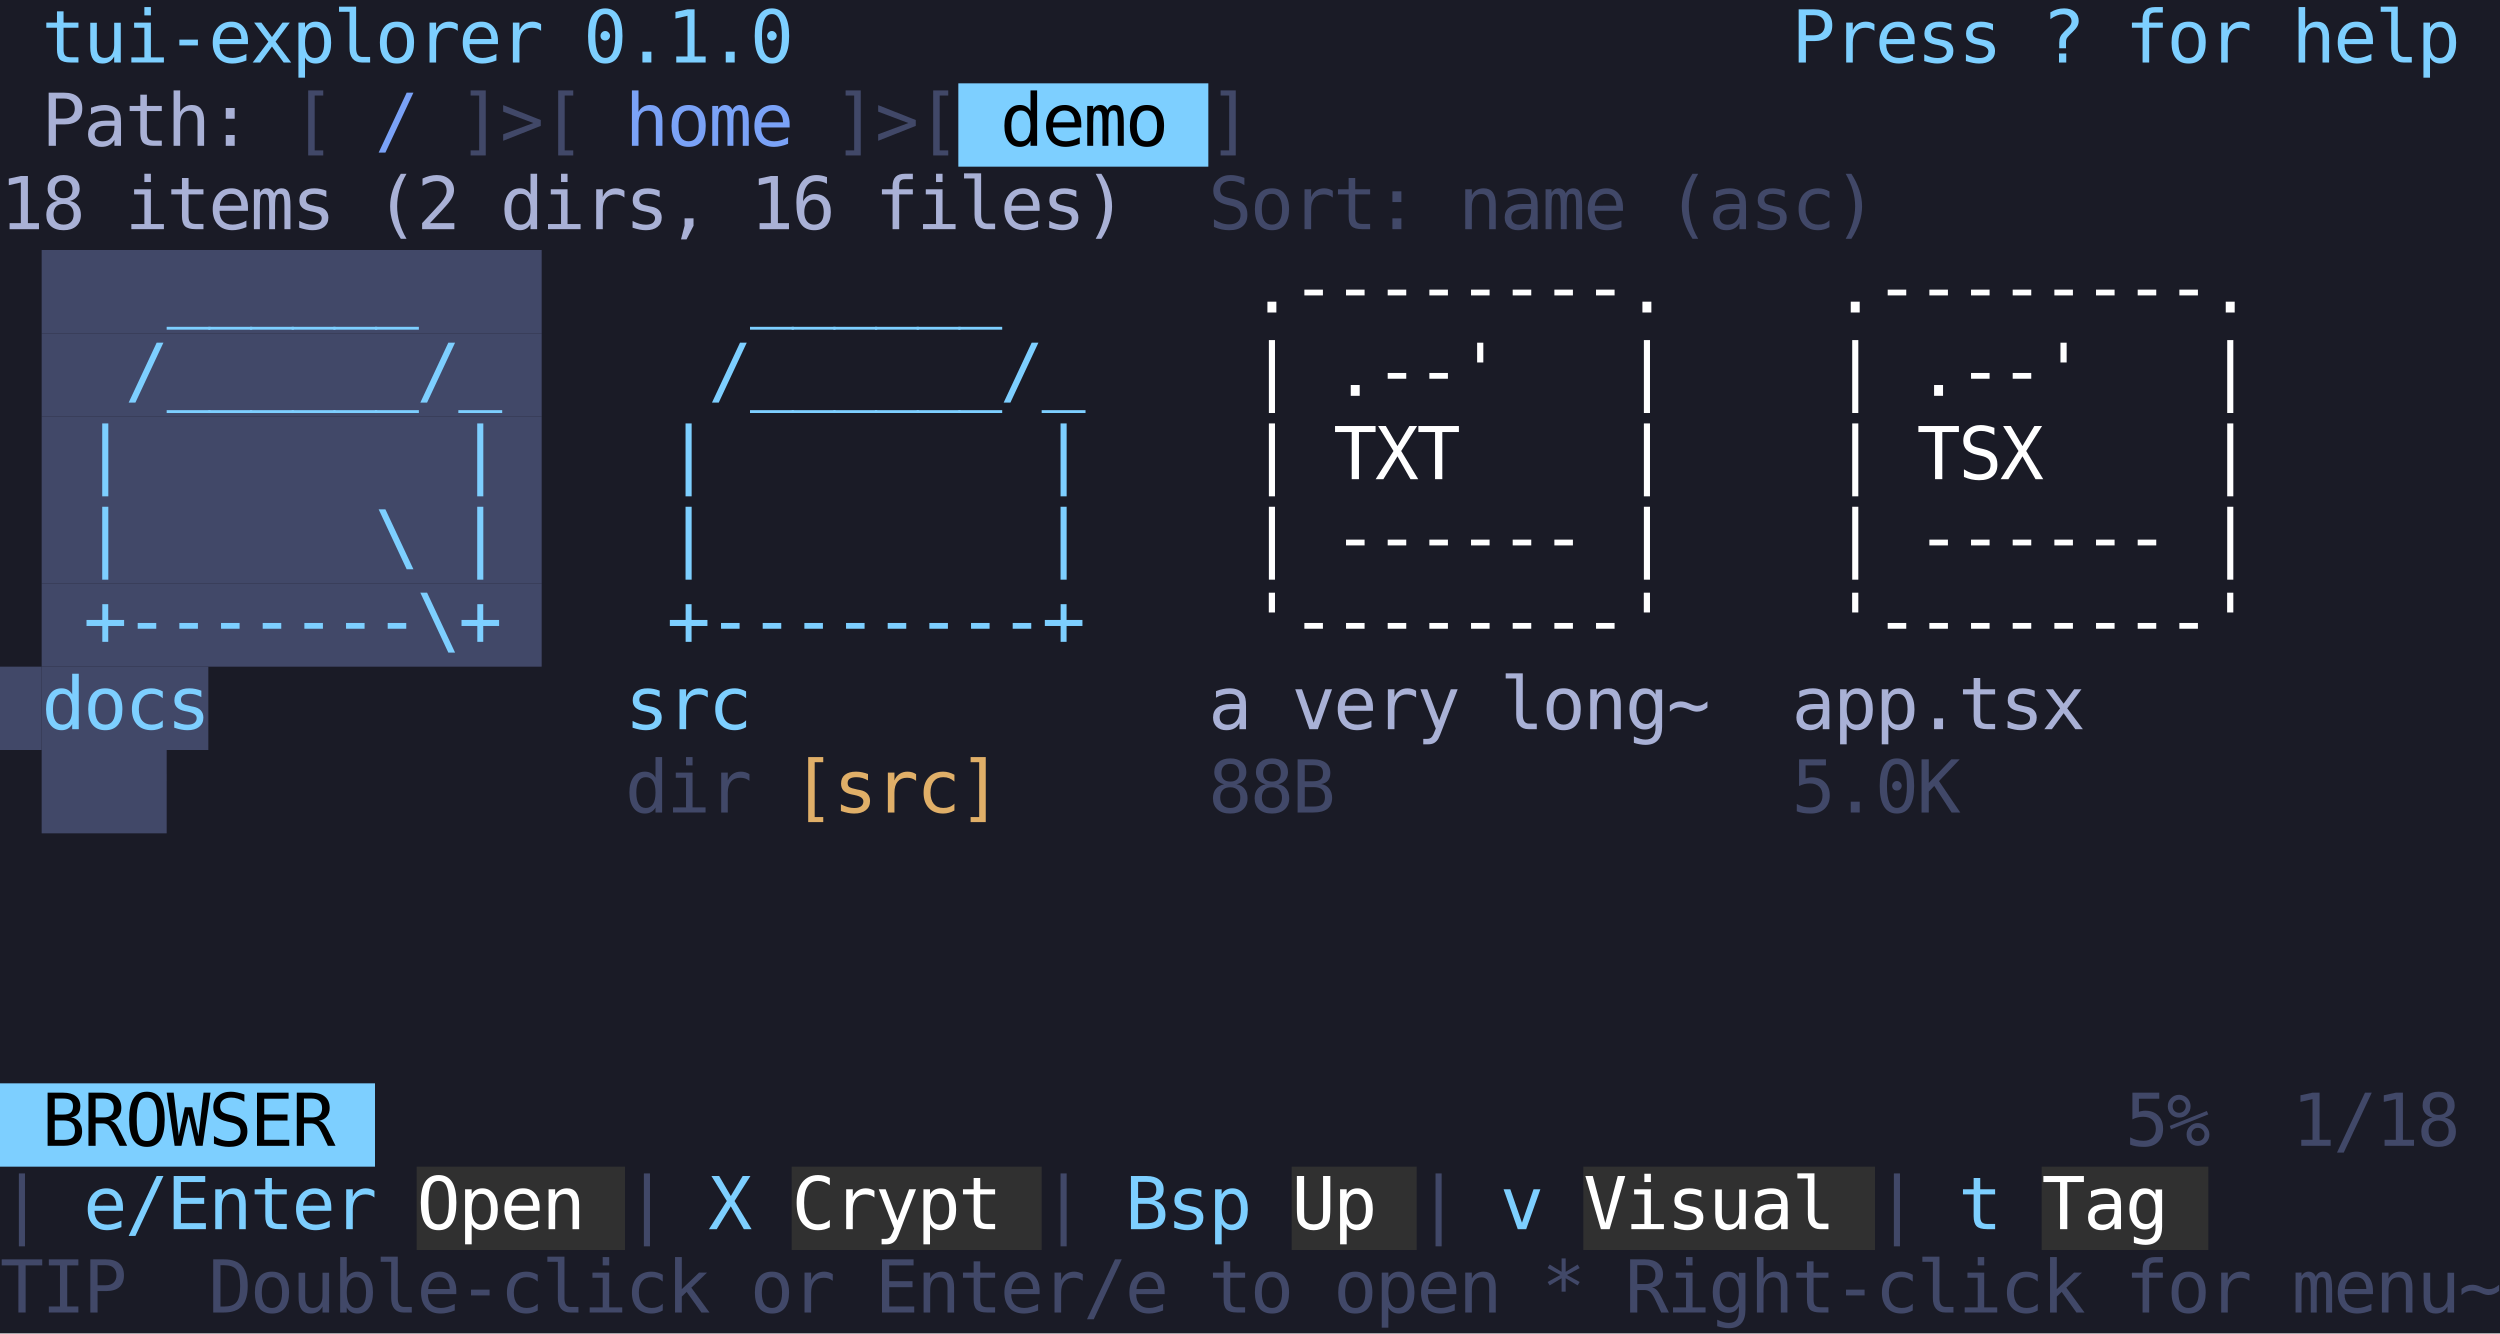
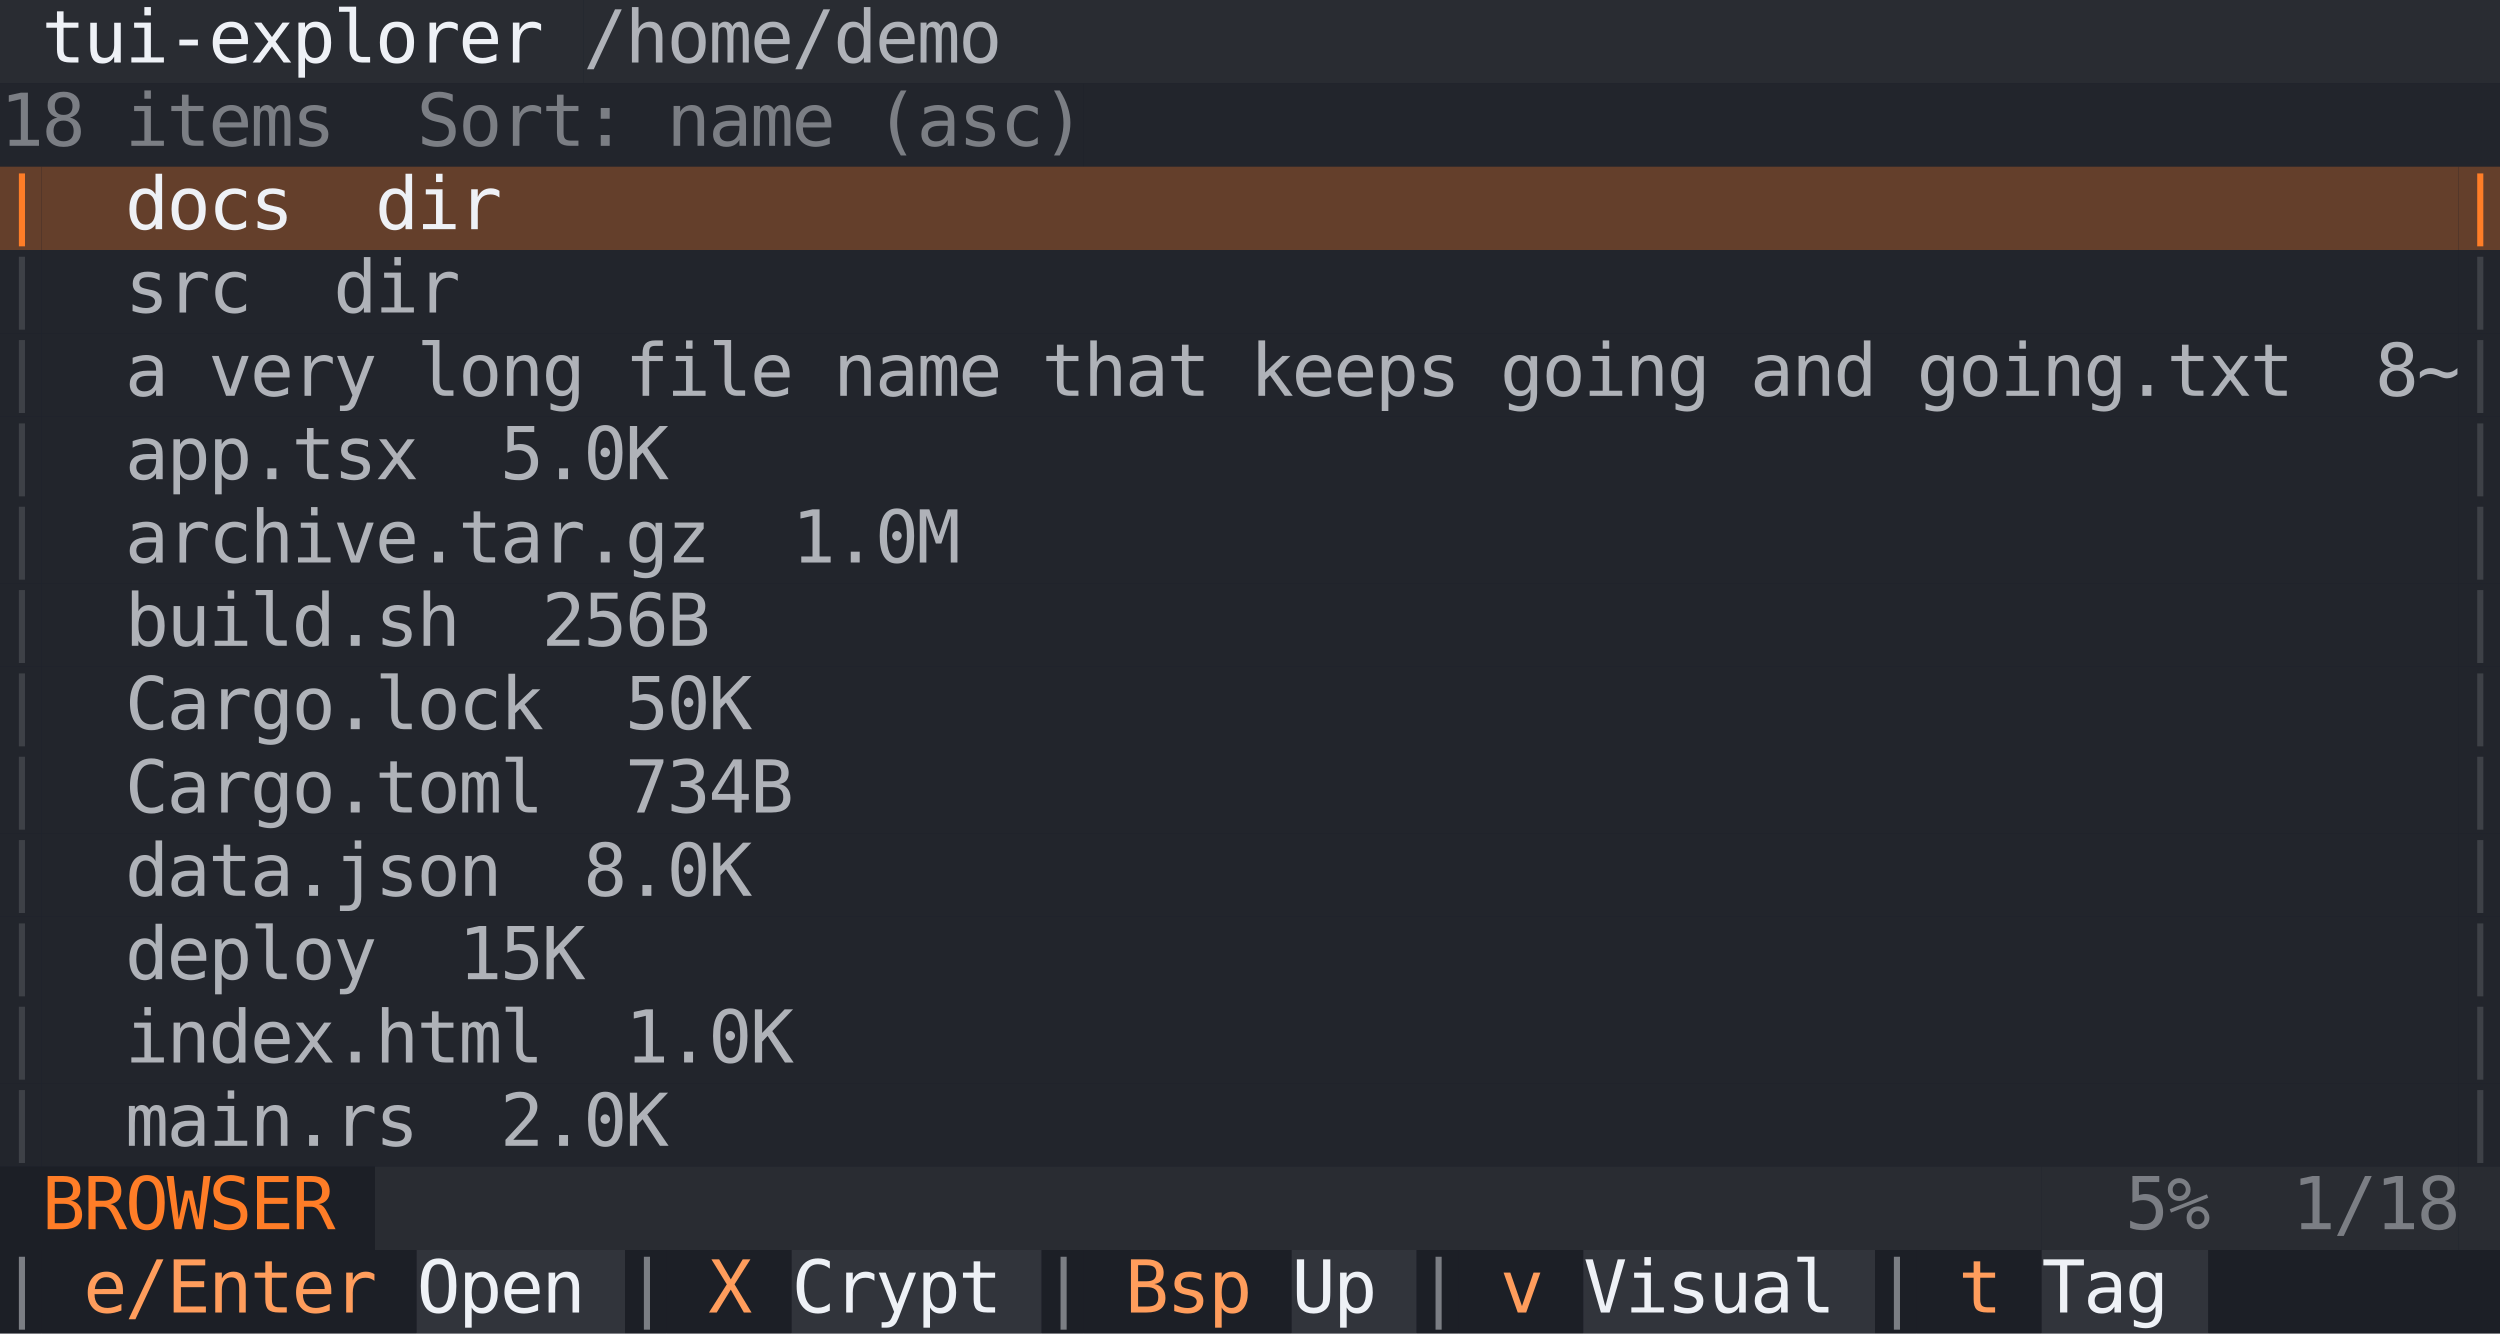
<svg xmlns="http://www.w3.org/2000/svg" width="480" height="256" viewBox="0 0 480 256">
  <rect width="480" height="256" fill="#1a1b26" />
-   <rect x="184" y="16" width="48" height="16" fill="#7dcfff" />
-   <rect x="8" y="48" width="96" height="16" fill="#414868" />
-   <rect x="8" y="64" width="96" height="16" fill="#414868" />
-   <rect x="8" y="80" width="96" height="16" fill="#414868" />
-   <rect x="8" y="96" width="96" height="16" fill="#414868" />
-   <rect x="8" y="112" width="96" height="16" fill="#414868" />
-   <rect x="0" y="128" width="8" height="16" fill="#414868" />
-   <rect x="8" y="128" width="32" height="16" fill="#414868" />
-   <rect x="8" y="144" width="24" height="16" fill="#414868" />
-   <rect x="0" y="208" width="72" height="16" fill="#7dcfff" />
-   <rect x="80" y="224" width="40" height="16" fill="#303030" />
-   <rect x="152" y="224" width="48" height="16" fill="#303030" />
-   <rect x="248" y="224" width="24" height="16" fill="#303030" />
-   <rect x="304" y="224" width="56" height="16" fill="#303030" />
-   <rect x="392" y="224" width="32" height="16" fill="#303030" />
+   <rect x="0" y="0" width="112" height="16" fill="#292c32" />
+   <rect x="112" y="0" width="80" height="16" fill="#292c32" />
+   <rect x="192" y="0" width="288" height="16" fill="#292c32" />
+   <rect x="0" y="16" width="208" height="16" fill="#22252c" />
+   <rect x="208" y="16" width="272" height="16" fill="#22252c" />
+   <rect x="0" y="32" width="8" height="16" fill="#643f2b" />
+   <rect x="8" y="32" width="464" height="16" fill="#643f2b" />
+   <rect x="472" y="32" width="8" height="16" fill="#643f2b" />
+   <rect x="0" y="48" width="8" height="16" fill="#22252c" />
+   <rect x="8" y="48" width="464" height="16" fill="#22252c" />
+   <rect x="472" y="48" width="8" height="16" fill="#22252c" />
+   <rect x="0" y="64" width="8" height="16" fill="#22252c" />
+   <rect x="8" y="64" width="464" height="16" fill="#22252c" />
+   <rect x="472" y="64" width="8" height="16" fill="#22252c" />
+   <rect x="0" y="80" width="8" height="16" fill="#22252c" />
+   <rect x="8" y="80" width="464" height="16" fill="#22252c" />
+   <rect x="472" y="80" width="8" height="16" fill="#22252c" />
+   <rect x="0" y="96" width="8" height="16" fill="#22252c" />
+   <rect x="8" y="96" width="464" height="16" fill="#22252c" />
+   <rect x="472" y="96" width="8" height="16" fill="#22252c" />
+   <rect x="0" y="112" width="8" height="16" fill="#22252c" />
+   <rect x="8" y="112" width="464" height="16" fill="#22252c" />
+   <rect x="472" y="112" width="8" height="16" fill="#22252c" />
+   <rect x="0" y="128" width="8" height="16" fill="#22252c" />
+   <rect x="8" y="128" width="464" height="16" fill="#22252c" />
+   <rect x="472" y="128" width="8" height="16" fill="#22252c" />
+   <rect x="0" y="144" width="8" height="16" fill="#22252c" />
+   <rect x="8" y="144" width="464" height="16" fill="#22252c" />
+   <rect x="472" y="144" width="8" height="16" fill="#22252c" />
+   <rect x="0" y="160" width="8" height="16" fill="#22252c" />
+   <rect x="8" y="160" width="464" height="16" fill="#22252c" />
+   <rect x="472" y="160" width="8" height="16" fill="#22252c" />
+   <rect x="0" y="176" width="8" height="16" fill="#22252c" />
+   <rect x="8" y="176" width="464" height="16" fill="#22252c" />
+   <rect x="472" y="176" width="8" height="16" fill="#22252c" />
+   <rect x="0" y="192" width="8" height="16" fill="#22252c" />
+   <rect x="8" y="192" width="464" height="16" fill="#22252c" />
+   <rect x="472" y="192" width="8" height="16" fill="#22252c" />
+   <rect x="0" y="208" width="8" height="16" fill="#22252c" />
+   <rect x="8" y="208" width="464" height="16" fill="#22252c" />
+   <rect x="472" y="208" width="8" height="16" fill="#22252c" />
+   <rect x="0" y="224" width="72" height="16" fill="#1c1f26" />
+   <rect x="72" y="224" width="320" height="16" fill="#292c32" />
+   <rect x="392" y="224" width="80" height="16" fill="#292c32" />
+   <rect x="472" y="224" width="8" height="16" fill="#292c32" />
+   <rect x="0" y="240" width="8" height="16" fill="#1c1f26" />
+   <rect x="8" y="240" width="72" height="16" fill="#1c1f26" />
+   <rect x="80" y="240" width="40" height="16" fill="#31343b" />
+   <rect x="120" y="240" width="8" height="16" fill="#1c1f26" />
+   <rect x="128" y="240" width="24" height="16" fill="#1c1f26" />
+   <rect x="152" y="240" width="48" height="16" fill="#31343b" />
+   <rect x="200" y="240" width="8" height="16" fill="#1c1f26" />
+   <rect x="208" y="240" width="40" height="16" fill="#1c1f26" />
+   <rect x="248" y="240" width="24" height="16" fill="#31343b" />
+   <rect x="272" y="240" width="8" height="16" fill="#1c1f26" />
+   <rect x="280" y="240" width="24" height="16" fill="#1c1f26" />
+   <rect x="304" y="240" width="56" height="16" fill="#31343b" />
+   <rect x="360" y="240" width="8" height="16" fill="#1c1f26" />
+   <rect x="368" y="240" width="24" height="16" fill="#1c1f26" />
+   <rect x="392" y="240" width="32" height="16" fill="#31343b" />
+   <rect x="424" y="240" width="56" height="16" fill="#1c1f26" />
  <text x="0" y="12" font-family="monospace" font-size="14" xml:space="preserve">
-     <tspan x="8" fill="#7dcfff">t</tspan>
-     <tspan x="16" fill="#7dcfff">u</tspan>
-     <tspan x="24" fill="#7dcfff">i</tspan>
-     <tspan x="32" fill="#7dcfff">-</tspan>
-     <tspan x="40" fill="#7dcfff">e</tspan>
-     <tspan x="48" fill="#7dcfff">x</tspan>
-     <tspan x="56" fill="#7dcfff">p</tspan>
-     <tspan x="64" fill="#7dcfff">l</tspan>
-     <tspan x="72" fill="#7dcfff">o</tspan>
-     <tspan x="80" fill="#7dcfff">r</tspan>
-     <tspan x="88" fill="#7dcfff">e</tspan>
-     <tspan x="96" fill="#7dcfff">r</tspan>
-     <tspan x="112" fill="#7dcfff">0</tspan>
-     <tspan x="120" fill="#7dcfff">.</tspan>
-     <tspan x="128" fill="#7dcfff">1</tspan>
-     <tspan x="136" fill="#7dcfff">.</tspan>
-     <tspan x="144" fill="#7dcfff">0</tspan>
-     <tspan x="344" fill="#7dcfff">P</tspan>
-     <tspan x="352" fill="#7dcfff">r</tspan>
-     <tspan x="360" fill="#7dcfff">e</tspan>
-     <tspan x="368" fill="#7dcfff">s</tspan>
-     <tspan x="376" fill="#7dcfff">s</tspan>
-     <tspan x="392" fill="#7dcfff">?</tspan>
-     <tspan x="408" fill="#7dcfff">f</tspan>
-     <tspan x="416" fill="#7dcfff">o</tspan>
-     <tspan x="424" fill="#7dcfff">r</tspan>
-     <tspan x="440" fill="#7dcfff">h</tspan>
-     <tspan x="448" fill="#7dcfff">e</tspan>
-     <tspan x="456" fill="#7dcfff">l</tspan>
-     <tspan x="464" fill="#7dcfff">p</tspan>
+     <tspan x="8" fill="#eef1f6">t</tspan>
+     <tspan x="16" fill="#eef1f6">u</tspan>
+     <tspan x="24" fill="#eef1f6">i</tspan>
+     <tspan x="32" fill="#eef1f6">-</tspan>
+     <tspan x="40" fill="#eef1f6">e</tspan>
+     <tspan x="48" fill="#eef1f6">x</tspan>
+     <tspan x="56" fill="#eef1f6">p</tspan>
+     <tspan x="64" fill="#eef1f6">l</tspan>
+     <tspan x="72" fill="#eef1f6">o</tspan>
+     <tspan x="80" fill="#eef1f6">r</tspan>
+     <tspan x="88" fill="#eef1f6">e</tspan>
+     <tspan x="96" fill="#eef1f6">r</tspan>
+     <tspan x="112" fill="#afb2b8">/</tspan>
+     <tspan x="120" fill="#afb2b8">h</tspan>
+     <tspan x="128" fill="#afb2b8">o</tspan>
+     <tspan x="136" fill="#afb2b8">m</tspan>
+     <tspan x="144" fill="#afb2b8">e</tspan>
+     <tspan x="152" fill="#afb2b8">/</tspan>
+     <tspan x="160" fill="#afb2b8">d</tspan>
+     <tspan x="168" fill="#afb2b8">e</tspan>
+     <tspan x="176" fill="#afb2b8">m</tspan>
+     <tspan x="184" fill="#afb2b8">o</tspan>
  </text>
  <text x="0" y="28" font-family="monospace" font-size="14" xml:space="preserve">
-     <tspan x="8" fill="#a9b1d6">P</tspan>
-     <tspan x="16" fill="#a9b1d6">a</tspan>
-     <tspan x="24" fill="#a9b1d6">t</tspan>
-     <tspan x="32" fill="#a9b1d6">h</tspan>
-     <tspan x="40" fill="#a9b1d6">:</tspan>
-     <tspan x="56" fill="#414868">[</tspan>
-     <tspan x="72" fill="#7aa2f7">/</tspan>
-     <tspan x="88" fill="#414868">]</tspan>
-     <tspan x="96" fill="#414868">&gt;</tspan>
-     <tspan x="104" fill="#414868">[</tspan>
-     <tspan x="120" fill="#7aa2f7">h</tspan>
-     <tspan x="128" fill="#7aa2f7">o</tspan>
-     <tspan x="136" fill="#7aa2f7">m</tspan>
-     <tspan x="144" fill="#7aa2f7">e</tspan>
-     <tspan x="160" fill="#414868">]</tspan>
-     <tspan x="168" fill="#414868">&gt;</tspan>
-     <tspan x="176" fill="#414868">[</tspan>
-     <tspan x="192" fill="#000000">d</tspan>
-     <tspan x="200" fill="#000000">e</tspan>
-     <tspan x="208" fill="#000000">m</tspan>
-     <tspan x="216" fill="#000000">o</tspan>
-     <tspan x="232" fill="#414868">]</tspan>
+     <tspan x="0" fill="#7b7e84">1</tspan>
+     <tspan x="8" fill="#7b7e84">8</tspan>
+     <tspan x="24" fill="#7b7e84">i</tspan>
+     <tspan x="32" fill="#7b7e84">t</tspan>
+     <tspan x="40" fill="#7b7e84">e</tspan>
+     <tspan x="48" fill="#7b7e84">m</tspan>
+     <tspan x="56" fill="#7b7e84">s</tspan>
+     <tspan x="80" fill="#7b7e84">S</tspan>
+     <tspan x="88" fill="#7b7e84">o</tspan>
+     <tspan x="96" fill="#7b7e84">r</tspan>
+     <tspan x="104" fill="#7b7e84">t</tspan>
+     <tspan x="112" fill="#7b7e84">:</tspan>
+     <tspan x="128" fill="#7b7e84">n</tspan>
+     <tspan x="136" fill="#7b7e84">a</tspan>
+     <tspan x="144" fill="#7b7e84">m</tspan>
+     <tspan x="152" fill="#7b7e84">e</tspan>
+     <tspan x="168" fill="#7b7e84">(</tspan>
+     <tspan x="176" fill="#7b7e84">a</tspan>
+     <tspan x="184" fill="#7b7e84">s</tspan>
+     <tspan x="192" fill="#7b7e84">c</tspan>
+     <tspan x="200" fill="#7b7e84">)</tspan>
  </text>
  <text x="0" y="44" font-family="monospace" font-size="14" xml:space="preserve">
-     <tspan x="0" fill="#a9b1d6">1</tspan>
-     <tspan x="8" fill="#a9b1d6">8</tspan>
-     <tspan x="24" fill="#a9b1d6">i</tspan>
-     <tspan x="32" fill="#a9b1d6">t</tspan>
-     <tspan x="40" fill="#a9b1d6">e</tspan>
-     <tspan x="48" fill="#a9b1d6">m</tspan>
-     <tspan x="56" fill="#a9b1d6">s</tspan>
-     <tspan x="72" fill="#a9b1d6">(</tspan>
-     <tspan x="80" fill="#a9b1d6">2</tspan>
-     <tspan x="96" fill="#a9b1d6">d</tspan>
-     <tspan x="104" fill="#a9b1d6">i</tspan>
-     <tspan x="112" fill="#a9b1d6">r</tspan>
-     <tspan x="120" fill="#a9b1d6">s</tspan>
-     <tspan x="128" fill="#a9b1d6">,</tspan>
-     <tspan x="144" fill="#a9b1d6">1</tspan>
-     <tspan x="152" fill="#a9b1d6">6</tspan>
-     <tspan x="168" fill="#a9b1d6">f</tspan>
-     <tspan x="176" fill="#a9b1d6">i</tspan>
-     <tspan x="184" fill="#a9b1d6">l</tspan>
-     <tspan x="192" fill="#a9b1d6">e</tspan>
-     <tspan x="200" fill="#a9b1d6">s</tspan>
-     <tspan x="208" fill="#a9b1d6">)</tspan>
-     <tspan x="232" fill="#414868">S</tspan>
-     <tspan x="240" fill="#414868">o</tspan>
-     <tspan x="248" fill="#414868">r</tspan>
-     <tspan x="256" fill="#414868">t</tspan>
-     <tspan x="264" fill="#414868">:</tspan>
-     <tspan x="280" fill="#414868">n</tspan>
-     <tspan x="288" fill="#414868">a</tspan>
-     <tspan x="296" fill="#414868">m</tspan>
-     <tspan x="304" fill="#414868">e</tspan>
-     <tspan x="320" fill="#414868">(</tspan>
-     <tspan x="328" fill="#414868">a</tspan>
-     <tspan x="336" fill="#414868">s</tspan>
-     <tspan x="344" fill="#414868">c</tspan>
-     <tspan x="352" fill="#414868">)</tspan>
+     <tspan x="0" fill="#ff7d27">|</tspan>
+     <tspan x="24" fill="#eef1f6">d</tspan>
+     <tspan x="32" fill="#eef1f6">o</tspan>
+     <tspan x="40" fill="#eef1f6">c</tspan>
+     <tspan x="48" fill="#eef1f6">s</tspan>
+     <tspan x="72" fill="#eef1f6">d</tspan>
+     <tspan x="80" fill="#eef1f6">i</tspan>
+     <tspan x="88" fill="#eef1f6">r</tspan>
+     <tspan x="472" fill="#ff7d27">|</tspan>
  </text>
  <text x="0" y="60" font-family="monospace" font-size="14" xml:space="preserve">
-     <tspan x="32" fill="#7dcfff">_</tspan>
-     <tspan x="40" fill="#7dcfff">_</tspan>
-     <tspan x="48" fill="#7dcfff">_</tspan>
-     <tspan x="56" fill="#7dcfff">_</tspan>
-     <tspan x="64" fill="#7dcfff">_</tspan>
-     <tspan x="72" fill="#7dcfff">_</tspan>
-     <tspan x="144" fill="#7dcfff">_</tspan>
-     <tspan x="152" fill="#7dcfff">_</tspan>
-     <tspan x="160" fill="#7dcfff">_</tspan>
-     <tspan x="168" fill="#7dcfff">_</tspan>
-     <tspan x="176" fill="#7dcfff">_</tspan>
-     <tspan x="184" fill="#7dcfff">_</tspan>
-     <tspan x="240" fill="#ffffff">.</tspan>
-     <tspan x="248" fill="#ffffff">-</tspan>
-     <tspan x="256" fill="#ffffff">-</tspan>
-     <tspan x="264" fill="#ffffff">-</tspan>
-     <tspan x="272" fill="#ffffff">-</tspan>
-     <tspan x="280" fill="#ffffff">-</tspan>
-     <tspan x="288" fill="#ffffff">-</tspan>
-     <tspan x="296" fill="#ffffff">-</tspan>
-     <tspan x="304" fill="#ffffff">-</tspan>
-     <tspan x="312" fill="#ffffff">.</tspan>
-     <tspan x="352" fill="#ffffff">.</tspan>
-     <tspan x="360" fill="#ffffff">-</tspan>
-     <tspan x="368" fill="#ffffff">-</tspan>
-     <tspan x="376" fill="#ffffff">-</tspan>
-     <tspan x="384" fill="#ffffff">-</tspan>
-     <tspan x="392" fill="#ffffff">-</tspan>
-     <tspan x="400" fill="#ffffff">-</tspan>
-     <tspan x="408" fill="#ffffff">-</tspan>
-     <tspan x="416" fill="#ffffff">-</tspan>
-     <tspan x="424" fill="#ffffff">.</tspan>
+     <tspan x="0" fill="#3e4147">|</tspan>
+     <tspan x="24" fill="#afb2b8">s</tspan>
+     <tspan x="32" fill="#afb2b8">r</tspan>
+     <tspan x="40" fill="#afb2b8">c</tspan>
+     <tspan x="64" fill="#afb2b8">d</tspan>
+     <tspan x="72" fill="#afb2b8">i</tspan>
+     <tspan x="80" fill="#afb2b8">r</tspan>
+     <tspan x="472" fill="#3e4147">|</tspan>
  </text>
  <text x="0" y="76" font-family="monospace" font-size="14" xml:space="preserve">
-     <tspan x="24" fill="#7dcfff">/</tspan>
-     <tspan x="32" fill="#7dcfff">_</tspan>
-     <tspan x="40" fill="#7dcfff">_</tspan>
-     <tspan x="48" fill="#7dcfff">_</tspan>
-     <tspan x="56" fill="#7dcfff">_</tspan>
-     <tspan x="64" fill="#7dcfff">_</tspan>
-     <tspan x="72" fill="#7dcfff">_</tspan>
-     <tspan x="80" fill="#7dcfff">/</tspan>
-     <tspan x="88" fill="#7dcfff">_</tspan>
-     <tspan x="136" fill="#7dcfff">/</tspan>
-     <tspan x="144" fill="#7dcfff">_</tspan>
-     <tspan x="152" fill="#7dcfff">_</tspan>
-     <tspan x="160" fill="#7dcfff">_</tspan>
-     <tspan x="168" fill="#7dcfff">_</tspan>
-     <tspan x="176" fill="#7dcfff">_</tspan>
-     <tspan x="184" fill="#7dcfff">_</tspan>
-     <tspan x="192" fill="#7dcfff">/</tspan>
-     <tspan x="200" fill="#7dcfff">_</tspan>
-     <tspan x="240" fill="#ffffff">|</tspan>
-     <tspan x="256" fill="#ffffff">.</tspan>
-     <tspan x="264" fill="#ffffff">-</tspan>
-     <tspan x="272" fill="#ffffff">-</tspan>
-     <tspan x="280" fill="#ffffff">'</tspan>
-     <tspan x="312" fill="#ffffff">|</tspan>
-     <tspan x="352" fill="#ffffff">|</tspan>
-     <tspan x="368" fill="#ffffff">.</tspan>
-     <tspan x="376" fill="#ffffff">-</tspan>
-     <tspan x="384" fill="#ffffff">-</tspan>
-     <tspan x="392" fill="#ffffff">'</tspan>
-     <tspan x="424" fill="#ffffff">|</tspan>
+     <tspan x="0" fill="#3e4147">|</tspan>
+     <tspan x="24" fill="#afb2b8">a</tspan>
+     <tspan x="40" fill="#afb2b8">v</tspan>
+     <tspan x="48" fill="#afb2b8">e</tspan>
+     <tspan x="56" fill="#afb2b8">r</tspan>
+     <tspan x="64" fill="#afb2b8">y</tspan>
+     <tspan x="80" fill="#afb2b8">l</tspan>
+     <tspan x="88" fill="#afb2b8">o</tspan>
+     <tspan x="96" fill="#afb2b8">n</tspan>
+     <tspan x="104" fill="#afb2b8">g</tspan>
+     <tspan x="120" fill="#afb2b8">f</tspan>
+     <tspan x="128" fill="#afb2b8">i</tspan>
+     <tspan x="136" fill="#afb2b8">l</tspan>
+     <tspan x="144" fill="#afb2b8">e</tspan>
+     <tspan x="160" fill="#afb2b8">n</tspan>
+     <tspan x="168" fill="#afb2b8">a</tspan>
+     <tspan x="176" fill="#afb2b8">m</tspan>
+     <tspan x="184" fill="#afb2b8">e</tspan>
+     <tspan x="200" fill="#afb2b8">t</tspan>
+     <tspan x="208" fill="#afb2b8">h</tspan>
+     <tspan x="216" fill="#afb2b8">a</tspan>
+     <tspan x="224" fill="#afb2b8">t</tspan>
+     <tspan x="240" fill="#afb2b8">k</tspan>
+     <tspan x="248" fill="#afb2b8">e</tspan>
+     <tspan x="256" fill="#afb2b8">e</tspan>
+     <tspan x="264" fill="#afb2b8">p</tspan>
+     <tspan x="272" fill="#afb2b8">s</tspan>
+     <tspan x="288" fill="#afb2b8">g</tspan>
+     <tspan x="296" fill="#afb2b8">o</tspan>
+     <tspan x="304" fill="#afb2b8">i</tspan>
+     <tspan x="312" fill="#afb2b8">n</tspan>
+     <tspan x="320" fill="#afb2b8">g</tspan>
+     <tspan x="336" fill="#afb2b8">a</tspan>
+     <tspan x="344" fill="#afb2b8">n</tspan>
+     <tspan x="352" fill="#afb2b8">d</tspan>
+     <tspan x="368" fill="#afb2b8">g</tspan>
+     <tspan x="376" fill="#afb2b8">o</tspan>
+     <tspan x="384" fill="#afb2b8">i</tspan>
+     <tspan x="392" fill="#afb2b8">n</tspan>
+     <tspan x="400" fill="#afb2b8">g</tspan>
+     <tspan x="408" fill="#afb2b8">.</tspan>
+     <tspan x="416" fill="#afb2b8">t</tspan>
+     <tspan x="424" fill="#afb2b8">x</tspan>
+     <tspan x="432" fill="#afb2b8">t</tspan>
+     <tspan x="456" fill="#afb2b8">8</tspan>
+     <tspan x="464" fill="#afb2b8">~</tspan>
+     <tspan x="472" fill="#3e4147">|</tspan>
  </text>
  <text x="0" y="92" font-family="monospace" font-size="14" xml:space="preserve">
-     <tspan x="16" fill="#7dcfff">|</tspan>
-     <tspan x="88" fill="#7dcfff">|</tspan>
-     <tspan x="128" fill="#7dcfff">|</tspan>
-     <tspan x="200" fill="#7dcfff">|</tspan>
-     <tspan x="240" fill="#ffffff">|</tspan>
-     <tspan x="256" fill="#ffffff">T</tspan>
-     <tspan x="264" fill="#ffffff">X</tspan>
-     <tspan x="272" fill="#ffffff">T</tspan>
-     <tspan x="312" fill="#ffffff">|</tspan>
-     <tspan x="352" fill="#ffffff">|</tspan>
-     <tspan x="368" fill="#ffffff">T</tspan>
-     <tspan x="376" fill="#ffffff">S</tspan>
-     <tspan x="384" fill="#ffffff">X</tspan>
-     <tspan x="424" fill="#ffffff">|</tspan>
+     <tspan x="0" fill="#3e4147">|</tspan>
+     <tspan x="24" fill="#afb2b8">a</tspan>
+     <tspan x="32" fill="#afb2b8">p</tspan>
+     <tspan x="40" fill="#afb2b8">p</tspan>
+     <tspan x="48" fill="#afb2b8">.</tspan>
+     <tspan x="56" fill="#afb2b8">t</tspan>
+     <tspan x="64" fill="#afb2b8">s</tspan>
+     <tspan x="72" fill="#afb2b8">x</tspan>
+     <tspan x="96" fill="#afb2b8">5</tspan>
+     <tspan x="104" fill="#afb2b8">.</tspan>
+     <tspan x="112" fill="#afb2b8">0</tspan>
+     <tspan x="120" fill="#afb2b8">K</tspan>
+     <tspan x="472" fill="#3e4147">|</tspan>
  </text>
  <text x="0" y="108" font-family="monospace" font-size="14" xml:space="preserve">
-     <tspan x="16" fill="#7dcfff">|</tspan>
-     <tspan x="72" fill="#7dcfff">\</tspan>
-     <tspan x="88" fill="#7dcfff">|</tspan>
-     <tspan x="128" fill="#7dcfff">|</tspan>
-     <tspan x="200" fill="#7dcfff">|</tspan>
-     <tspan x="240" fill="#ffffff">|</tspan>
-     <tspan x="256" fill="#ffffff">-</tspan>
-     <tspan x="264" fill="#ffffff">-</tspan>
-     <tspan x="272" fill="#ffffff">-</tspan>
-     <tspan x="280" fill="#ffffff">-</tspan>
-     <tspan x="288" fill="#ffffff">-</tspan>
-     <tspan x="296" fill="#ffffff">-</tspan>
-     <tspan x="312" fill="#ffffff">|</tspan>
-     <tspan x="352" fill="#ffffff">|</tspan>
-     <tspan x="368" fill="#ffffff">-</tspan>
-     <tspan x="376" fill="#ffffff">-</tspan>
-     <tspan x="384" fill="#ffffff">-</tspan>
-     <tspan x="392" fill="#ffffff">-</tspan>
-     <tspan x="400" fill="#ffffff">-</tspan>
-     <tspan x="408" fill="#ffffff">-</tspan>
-     <tspan x="424" fill="#ffffff">|</tspan>
+     <tspan x="0" fill="#3e4147">|</tspan>
+     <tspan x="24" fill="#afb2b8">a</tspan>
+     <tspan x="32" fill="#afb2b8">r</tspan>
+     <tspan x="40" fill="#afb2b8">c</tspan>
+     <tspan x="48" fill="#afb2b8">h</tspan>
+     <tspan x="56" fill="#afb2b8">i</tspan>
+     <tspan x="64" fill="#afb2b8">v</tspan>
+     <tspan x="72" fill="#afb2b8">e</tspan>
+     <tspan x="80" fill="#afb2b8">.</tspan>
+     <tspan x="88" fill="#afb2b8">t</tspan>
+     <tspan x="96" fill="#afb2b8">a</tspan>
+     <tspan x="104" fill="#afb2b8">r</tspan>
+     <tspan x="112" fill="#afb2b8">.</tspan>
+     <tspan x="120" fill="#afb2b8">g</tspan>
+     <tspan x="128" fill="#afb2b8">z</tspan>
+     <tspan x="152" fill="#afb2b8">1</tspan>
+     <tspan x="160" fill="#afb2b8">.</tspan>
+     <tspan x="168" fill="#afb2b8">0</tspan>
+     <tspan x="176" fill="#afb2b8">M</tspan>
+     <tspan x="472" fill="#3e4147">|</tspan>
  </text>
  <text x="0" y="124" font-family="monospace" font-size="14" xml:space="preserve">
-     <tspan x="16" fill="#7dcfff">+</tspan>
-     <tspan x="24" fill="#7dcfff">-</tspan>
-     <tspan x="32" fill="#7dcfff">-</tspan>
-     <tspan x="40" fill="#7dcfff">-</tspan>
-     <tspan x="48" fill="#7dcfff">-</tspan>
-     <tspan x="56" fill="#7dcfff">-</tspan>
-     <tspan x="64" fill="#7dcfff">-</tspan>
-     <tspan x="72" fill="#7dcfff">-</tspan>
-     <tspan x="80" fill="#7dcfff">\</tspan>
-     <tspan x="88" fill="#7dcfff">+</tspan>
-     <tspan x="128" fill="#7dcfff">+</tspan>
-     <tspan x="136" fill="#7dcfff">-</tspan>
-     <tspan x="144" fill="#7dcfff">-</tspan>
-     <tspan x="152" fill="#7dcfff">-</tspan>
-     <tspan x="160" fill="#7dcfff">-</tspan>
-     <tspan x="168" fill="#7dcfff">-</tspan>
-     <tspan x="176" fill="#7dcfff">-</tspan>
-     <tspan x="184" fill="#7dcfff">-</tspan>
-     <tspan x="192" fill="#7dcfff">-</tspan>
-     <tspan x="200" fill="#7dcfff">+</tspan>
-     <tspan x="240" fill="#ffffff">'</tspan>
-     <tspan x="248" fill="#ffffff">-</tspan>
-     <tspan x="256" fill="#ffffff">-</tspan>
-     <tspan x="264" fill="#ffffff">-</tspan>
-     <tspan x="272" fill="#ffffff">-</tspan>
-     <tspan x="280" fill="#ffffff">-</tspan>
-     <tspan x="288" fill="#ffffff">-</tspan>
-     <tspan x="296" fill="#ffffff">-</tspan>
-     <tspan x="304" fill="#ffffff">-</tspan>
-     <tspan x="312" fill="#ffffff">'</tspan>
-     <tspan x="352" fill="#ffffff">'</tspan>
-     <tspan x="360" fill="#ffffff">-</tspan>
-     <tspan x="368" fill="#ffffff">-</tspan>
-     <tspan x="376" fill="#ffffff">-</tspan>
-     <tspan x="384" fill="#ffffff">-</tspan>
-     <tspan x="392" fill="#ffffff">-</tspan>
-     <tspan x="400" fill="#ffffff">-</tspan>
-     <tspan x="408" fill="#ffffff">-</tspan>
-     <tspan x="416" fill="#ffffff">-</tspan>
-     <tspan x="424" fill="#ffffff">'</tspan>
+     <tspan x="0" fill="#3e4147">|</tspan>
+     <tspan x="24" fill="#afb2b8">b</tspan>
+     <tspan x="32" fill="#afb2b8">u</tspan>
+     <tspan x="40" fill="#afb2b8">i</tspan>
+     <tspan x="48" fill="#afb2b8">l</tspan>
+     <tspan x="56" fill="#afb2b8">d</tspan>
+     <tspan x="64" fill="#afb2b8">.</tspan>
+     <tspan x="72" fill="#afb2b8">s</tspan>
+     <tspan x="80" fill="#afb2b8">h</tspan>
+     <tspan x="104" fill="#afb2b8">2</tspan>
+     <tspan x="112" fill="#afb2b8">5</tspan>
+     <tspan x="120" fill="#afb2b8">6</tspan>
+     <tspan x="128" fill="#afb2b8">B</tspan>
+     <tspan x="472" fill="#3e4147">|</tspan>
  </text>
  <text x="0" y="140" font-family="monospace" font-size="14" xml:space="preserve">
-     <tspan x="8" fill="#7dcfff">d</tspan>
-     <tspan x="16" fill="#7dcfff">o</tspan>
-     <tspan x="24" fill="#7dcfff">c</tspan>
-     <tspan x="32" fill="#7dcfff">s</tspan>
-     <tspan x="120" fill="#7dcfff">s</tspan>
-     <tspan x="128" fill="#7dcfff">r</tspan>
-     <tspan x="136" fill="#7dcfff">c</tspan>
-     <tspan x="232" fill="#a9b1d6">a</tspan>
-     <tspan x="248" fill="#a9b1d6">v</tspan>
-     <tspan x="256" fill="#a9b1d6">e</tspan>
-     <tspan x="264" fill="#a9b1d6">r</tspan>
-     <tspan x="272" fill="#a9b1d6">y</tspan>
-     <tspan x="288" fill="#a9b1d6">l</tspan>
-     <tspan x="296" fill="#a9b1d6">o</tspan>
-     <tspan x="304" fill="#a9b1d6">n</tspan>
-     <tspan x="312" fill="#a9b1d6">g</tspan>
-     <tspan x="320" fill="#a9b1d6">~</tspan>
-     <tspan x="344" fill="#a9b1d6">a</tspan>
-     <tspan x="352" fill="#a9b1d6">p</tspan>
-     <tspan x="360" fill="#a9b1d6">p</tspan>
-     <tspan x="368" fill="#a9b1d6">.</tspan>
-     <tspan x="376" fill="#a9b1d6">t</tspan>
-     <tspan x="384" fill="#a9b1d6">s</tspan>
-     <tspan x="392" fill="#a9b1d6">x</tspan>
+     <tspan x="0" fill="#3e4147">|</tspan>
+     <tspan x="24" fill="#afb2b8">C</tspan>
+     <tspan x="32" fill="#afb2b8">a</tspan>
+     <tspan x="40" fill="#afb2b8">r</tspan>
+     <tspan x="48" fill="#afb2b8">g</tspan>
+     <tspan x="56" fill="#afb2b8">o</tspan>
+     <tspan x="64" fill="#afb2b8">.</tspan>
+     <tspan x="72" fill="#afb2b8">l</tspan>
+     <tspan x="80" fill="#afb2b8">o</tspan>
+     <tspan x="88" fill="#afb2b8">c</tspan>
+     <tspan x="96" fill="#afb2b8">k</tspan>
+     <tspan x="120" fill="#afb2b8">5</tspan>
+     <tspan x="128" fill="#afb2b8">0</tspan>
+     <tspan x="136" fill="#afb2b8">K</tspan>
+     <tspan x="472" fill="#3e4147">|</tspan>
  </text>
  <text x="0" y="156" font-family="monospace" font-size="14" xml:space="preserve">
-     <tspan x="8" fill="#414868">d</tspan>
-     <tspan x="16" fill="#414868">i</tspan>
-     <tspan x="24" fill="#414868">r</tspan>
-     <tspan x="120" fill="#414868">d</tspan>
-     <tspan x="128" fill="#414868">i</tspan>
-     <tspan x="136" fill="#414868">r</tspan>
-     <tspan x="152" fill="#e0af68">[</tspan>
-     <tspan x="160" fill="#e0af68">s</tspan>
-     <tspan x="168" fill="#e0af68">r</tspan>
-     <tspan x="176" fill="#e0af68">c</tspan>
-     <tspan x="184" fill="#e0af68">]</tspan>
-     <tspan x="232" fill="#414868">8</tspan>
-     <tspan x="240" fill="#414868">8</tspan>
-     <tspan x="248" fill="#414868">B</tspan>
-     <tspan x="344" fill="#414868">5</tspan>
-     <tspan x="352" fill="#414868">.</tspan>
-     <tspan x="360" fill="#414868">0</tspan>
-     <tspan x="368" fill="#414868">K</tspan>
+     <tspan x="0" fill="#3e4147">|</tspan>
+     <tspan x="24" fill="#afb2b8">C</tspan>
+     <tspan x="32" fill="#afb2b8">a</tspan>
+     <tspan x="40" fill="#afb2b8">r</tspan>
+     <tspan x="48" fill="#afb2b8">g</tspan>
+     <tspan x="56" fill="#afb2b8">o</tspan>
+     <tspan x="64" fill="#afb2b8">.</tspan>
+     <tspan x="72" fill="#afb2b8">t</tspan>
+     <tspan x="80" fill="#afb2b8">o</tspan>
+     <tspan x="88" fill="#afb2b8">m</tspan>
+     <tspan x="96" fill="#afb2b8">l</tspan>
+     <tspan x="120" fill="#afb2b8">7</tspan>
+     <tspan x="128" fill="#afb2b8">3</tspan>
+     <tspan x="136" fill="#afb2b8">4</tspan>
+     <tspan x="144" fill="#afb2b8">B</tspan>
+     <tspan x="472" fill="#3e4147">|</tspan>
+   </text>
+   <text x="0" y="172" font-family="monospace" font-size="14" xml:space="preserve">
+     <tspan x="0" fill="#3e4147">|</tspan>
+     <tspan x="24" fill="#afb2b8">d</tspan>
+     <tspan x="32" fill="#afb2b8">a</tspan>
+     <tspan x="40" fill="#afb2b8">t</tspan>
+     <tspan x="48" fill="#afb2b8">a</tspan>
+     <tspan x="56" fill="#afb2b8">.</tspan>
+     <tspan x="64" fill="#afb2b8">j</tspan>
+     <tspan x="72" fill="#afb2b8">s</tspan>
+     <tspan x="80" fill="#afb2b8">o</tspan>
+     <tspan x="88" fill="#afb2b8">n</tspan>
+     <tspan x="112" fill="#afb2b8">8</tspan>
+     <tspan x="120" fill="#afb2b8">.</tspan>
+     <tspan x="128" fill="#afb2b8">0</tspan>
+     <tspan x="136" fill="#afb2b8">K</tspan>
+     <tspan x="472" fill="#3e4147">|</tspan>
+   </text>
+   <text x="0" y="188" font-family="monospace" font-size="14" xml:space="preserve">
+     <tspan x="0" fill="#3e4147">|</tspan>
+     <tspan x="24" fill="#afb2b8">d</tspan>
+     <tspan x="32" fill="#afb2b8">e</tspan>
+     <tspan x="40" fill="#afb2b8">p</tspan>
+     <tspan x="48" fill="#afb2b8">l</tspan>
+     <tspan x="56" fill="#afb2b8">o</tspan>
+     <tspan x="64" fill="#afb2b8">y</tspan>
+     <tspan x="88" fill="#afb2b8">1</tspan>
+     <tspan x="96" fill="#afb2b8">5</tspan>
+     <tspan x="104" fill="#afb2b8">K</tspan>
+     <tspan x="472" fill="#3e4147">|</tspan>
+   </text>
+   <text x="0" y="204" font-family="monospace" font-size="14" xml:space="preserve">
+     <tspan x="0" fill="#3e4147">|</tspan>
+     <tspan x="24" fill="#afb2b8">i</tspan>
+     <tspan x="32" fill="#afb2b8">n</tspan>
+     <tspan x="40" fill="#afb2b8">d</tspan>
+     <tspan x="48" fill="#afb2b8">e</tspan>
+     <tspan x="56" fill="#afb2b8">x</tspan>
+     <tspan x="64" fill="#afb2b8">.</tspan>
+     <tspan x="72" fill="#afb2b8">h</tspan>
+     <tspan x="80" fill="#afb2b8">t</tspan>
+     <tspan x="88" fill="#afb2b8">m</tspan>
+     <tspan x="96" fill="#afb2b8">l</tspan>
+     <tspan x="120" fill="#afb2b8">1</tspan>
+     <tspan x="128" fill="#afb2b8">.</tspan>
+     <tspan x="136" fill="#afb2b8">0</tspan>
+     <tspan x="144" fill="#afb2b8">K</tspan>
+     <tspan x="472" fill="#3e4147">|</tspan>
  </text>
  <text x="0" y="220" font-family="monospace" font-size="14" xml:space="preserve">
-     <tspan x="8" fill="#000000">B</tspan>
-     <tspan x="16" fill="#000000">R</tspan>
-     <tspan x="24" fill="#000000">O</tspan>
-     <tspan x="32" fill="#000000">W</tspan>
-     <tspan x="40" fill="#000000">S</tspan>
-     <tspan x="48" fill="#000000">E</tspan>
-     <tspan x="56" fill="#000000">R</tspan>
-     <tspan x="408" fill="#414868">5</tspan>
-     <tspan x="416" fill="#414868">%</tspan>
-     <tspan x="440" fill="#414868">1</tspan>
-     <tspan x="448" fill="#414868">/</tspan>
-     <tspan x="456" fill="#414868">1</tspan>
-     <tspan x="464" fill="#414868">8</tspan>
+     <tspan x="0" fill="#3e4147">|</tspan>
+     <tspan x="24" fill="#afb2b8">m</tspan>
+     <tspan x="32" fill="#afb2b8">a</tspan>
+     <tspan x="40" fill="#afb2b8">i</tspan>
+     <tspan x="48" fill="#afb2b8">n</tspan>
+     <tspan x="56" fill="#afb2b8">.</tspan>
+     <tspan x="64" fill="#afb2b8">r</tspan>
+     <tspan x="72" fill="#afb2b8">s</tspan>
+     <tspan x="96" fill="#afb2b8">2</tspan>
+     <tspan x="104" fill="#afb2b8">.</tspan>
+     <tspan x="112" fill="#afb2b8">0</tspan>
+     <tspan x="120" fill="#afb2b8">K</tspan>
+     <tspan x="472" fill="#3e4147">|</tspan>
  </text>
  <text x="0" y="236" font-family="monospace" font-size="14" xml:space="preserve">
-     <tspan x="0" fill="#414868">|</tspan>
-     <tspan x="16" fill="#7dcfff">e</tspan>
-     <tspan x="24" fill="#7dcfff">/</tspan>
-     <tspan x="32" fill="#7dcfff">E</tspan>
-     <tspan x="40" fill="#7dcfff">n</tspan>
-     <tspan x="48" fill="#7dcfff">t</tspan>
-     <tspan x="56" fill="#7dcfff">e</tspan>
-     <tspan x="64" fill="#7dcfff">r</tspan>
-     <tspan x="80" fill="#ffffff">O</tspan>
-     <tspan x="88" fill="#ffffff">p</tspan>
-     <tspan x="96" fill="#ffffff">e</tspan>
-     <tspan x="104" fill="#ffffff">n</tspan>
-     <tspan x="120" fill="#414868">|</tspan>
-     <tspan x="136" fill="#7dcfff">X</tspan>
-     <tspan x="152" fill="#ffffff">C</tspan>
-     <tspan x="160" fill="#ffffff">r</tspan>
-     <tspan x="168" fill="#ffffff">y</tspan>
-     <tspan x="176" fill="#ffffff">p</tspan>
-     <tspan x="184" fill="#ffffff">t</tspan>
-     <tspan x="200" fill="#414868">|</tspan>
-     <tspan x="216" fill="#7dcfff">B</tspan>
-     <tspan x="224" fill="#7dcfff">s</tspan>
-     <tspan x="232" fill="#7dcfff">p</tspan>
-     <tspan x="248" fill="#ffffff">U</tspan>
-     <tspan x="256" fill="#ffffff">p</tspan>
-     <tspan x="272" fill="#414868">|</tspan>
-     <tspan x="288" fill="#7dcfff">v</tspan>
-     <tspan x="304" fill="#ffffff">V</tspan>
-     <tspan x="312" fill="#ffffff">i</tspan>
-     <tspan x="320" fill="#ffffff">s</tspan>
-     <tspan x="328" fill="#ffffff">u</tspan>
-     <tspan x="336" fill="#ffffff">a</tspan>
-     <tspan x="344" fill="#ffffff">l</tspan>
-     <tspan x="360" fill="#414868">|</tspan>
-     <tspan x="376" fill="#7dcfff">t</tspan>
-     <tspan x="392" fill="#ffffff">T</tspan>
-     <tspan x="400" fill="#ffffff">a</tspan>
-     <tspan x="408" fill="#ffffff">g</tspan>
+     <tspan x="8" fill="#ff7d27">B</tspan>
+     <tspan x="16" fill="#ff7d27">R</tspan>
+     <tspan x="24" fill="#ff7d27">O</tspan>
+     <tspan x="32" fill="#ff7d27">W</tspan>
+     <tspan x="40" fill="#ff7d27">S</tspan>
+     <tspan x="48" fill="#ff7d27">E</tspan>
+     <tspan x="56" fill="#ff7d27">R</tspan>
+     <tspan x="408" fill="#7b7e84">5</tspan>
+     <tspan x="416" fill="#7b7e84">%</tspan>
+     <tspan x="440" fill="#7b7e84">1</tspan>
+     <tspan x="448" fill="#7b7e84">/</tspan>
+     <tspan x="456" fill="#7b7e84">1</tspan>
+     <tspan x="464" fill="#7b7e84">8</tspan>
  </text>
  <text x="0" y="252" font-family="monospace" font-size="14" xml:space="preserve">
-     <tspan x="0" fill="#414868">T</tspan>
-     <tspan x="8" fill="#414868">I</tspan>
-     <tspan x="16" fill="#414868">P</tspan>
-     <tspan x="40" fill="#414868">D</tspan>
-     <tspan x="48" fill="#414868">o</tspan>
-     <tspan x="56" fill="#414868">u</tspan>
-     <tspan x="64" fill="#414868">b</tspan>
-     <tspan x="72" fill="#414868">l</tspan>
-     <tspan x="80" fill="#414868">e</tspan>
-     <tspan x="88" fill="#414868">-</tspan>
-     <tspan x="96" fill="#414868">c</tspan>
-     <tspan x="104" fill="#414868">l</tspan>
-     <tspan x="112" fill="#414868">i</tspan>
-     <tspan x="120" fill="#414868">c</tspan>
-     <tspan x="128" fill="#414868">k</tspan>
-     <tspan x="144" fill="#414868">o</tspan>
-     <tspan x="152" fill="#414868">r</tspan>
-     <tspan x="168" fill="#414868">E</tspan>
-     <tspan x="176" fill="#414868">n</tspan>
-     <tspan x="184" fill="#414868">t</tspan>
-     <tspan x="192" fill="#414868">e</tspan>
-     <tspan x="200" fill="#414868">r</tspan>
-     <tspan x="208" fill="#414868">/</tspan>
-     <tspan x="216" fill="#414868">e</tspan>
-     <tspan x="232" fill="#414868">t</tspan>
-     <tspan x="240" fill="#414868">o</tspan>
-     <tspan x="256" fill="#414868">o</tspan>
-     <tspan x="264" fill="#414868">p</tspan>
-     <tspan x="272" fill="#414868">e</tspan>
-     <tspan x="280" fill="#414868">n</tspan>
-     <tspan x="296" fill="#414868">*</tspan>
-     <tspan x="312" fill="#414868">R</tspan>
-     <tspan x="320" fill="#414868">i</tspan>
-     <tspan x="328" fill="#414868">g</tspan>
-     <tspan x="336" fill="#414868">h</tspan>
-     <tspan x="344" fill="#414868">t</tspan>
-     <tspan x="352" fill="#414868">-</tspan>
-     <tspan x="360" fill="#414868">c</tspan>
-     <tspan x="368" fill="#414868">l</tspan>
-     <tspan x="376" fill="#414868">i</tspan>
-     <tspan x="384" fill="#414868">c</tspan>
-     <tspan x="392" fill="#414868">k</tspan>
-     <tspan x="408" fill="#414868">f</tspan>
-     <tspan x="416" fill="#414868">o</tspan>
-     <tspan x="424" fill="#414868">r</tspan>
-     <tspan x="440" fill="#414868">m</tspan>
-     <tspan x="448" fill="#414868">e</tspan>
-     <tspan x="456" fill="#414868">n</tspan>
-     <tspan x="464" fill="#414868">u</tspan>
-     <tspan x="472" fill="#414868">~</tspan>
+     <tspan x="0" fill="#7b7e84">|</tspan>
+     <tspan x="16" fill="#ff9d5c">e</tspan>
+     <tspan x="24" fill="#ff9d5c">/</tspan>
+     <tspan x="32" fill="#ff9d5c">E</tspan>
+     <tspan x="40" fill="#ff9d5c">n</tspan>
+     <tspan x="48" fill="#ff9d5c">t</tspan>
+     <tspan x="56" fill="#ff9d5c">e</tspan>
+     <tspan x="64" fill="#ff9d5c">r</tspan>
+     <tspan x="80" fill="#eef1f6">O</tspan>
+     <tspan x="88" fill="#eef1f6">p</tspan>
+     <tspan x="96" fill="#eef1f6">e</tspan>
+     <tspan x="104" fill="#eef1f6">n</tspan>
+     <tspan x="120" fill="#7b7e84">|</tspan>
+     <tspan x="136" fill="#ff9d5c">X</tspan>
+     <tspan x="152" fill="#eef1f6">C</tspan>
+     <tspan x="160" fill="#eef1f6">r</tspan>
+     <tspan x="168" fill="#eef1f6">y</tspan>
+     <tspan x="176" fill="#eef1f6">p</tspan>
+     <tspan x="184" fill="#eef1f6">t</tspan>
+     <tspan x="200" fill="#7b7e84">|</tspan>
+     <tspan x="216" fill="#ff9d5c">B</tspan>
+     <tspan x="224" fill="#ff9d5c">s</tspan>
+     <tspan x="232" fill="#ff9d5c">p</tspan>
+     <tspan x="248" fill="#eef1f6">U</tspan>
+     <tspan x="256" fill="#eef1f6">p</tspan>
+     <tspan x="272" fill="#7b7e84">|</tspan>
+     <tspan x="288" fill="#ff9d5c">v</tspan>
+     <tspan x="304" fill="#eef1f6">V</tspan>
+     <tspan x="312" fill="#eef1f6">i</tspan>
+     <tspan x="320" fill="#eef1f6">s</tspan>
+     <tspan x="328" fill="#eef1f6">u</tspan>
+     <tspan x="336" fill="#eef1f6">a</tspan>
+     <tspan x="344" fill="#eef1f6">l</tspan>
+     <tspan x="360" fill="#7b7e84">|</tspan>
+     <tspan x="376" fill="#ff9d5c">t</tspan>
+     <tspan x="392" fill="#eef1f6">T</tspan>
+     <tspan x="400" fill="#eef1f6">a</tspan>
+     <tspan x="408" fill="#eef1f6">g</tspan>
  </text>
</svg>
